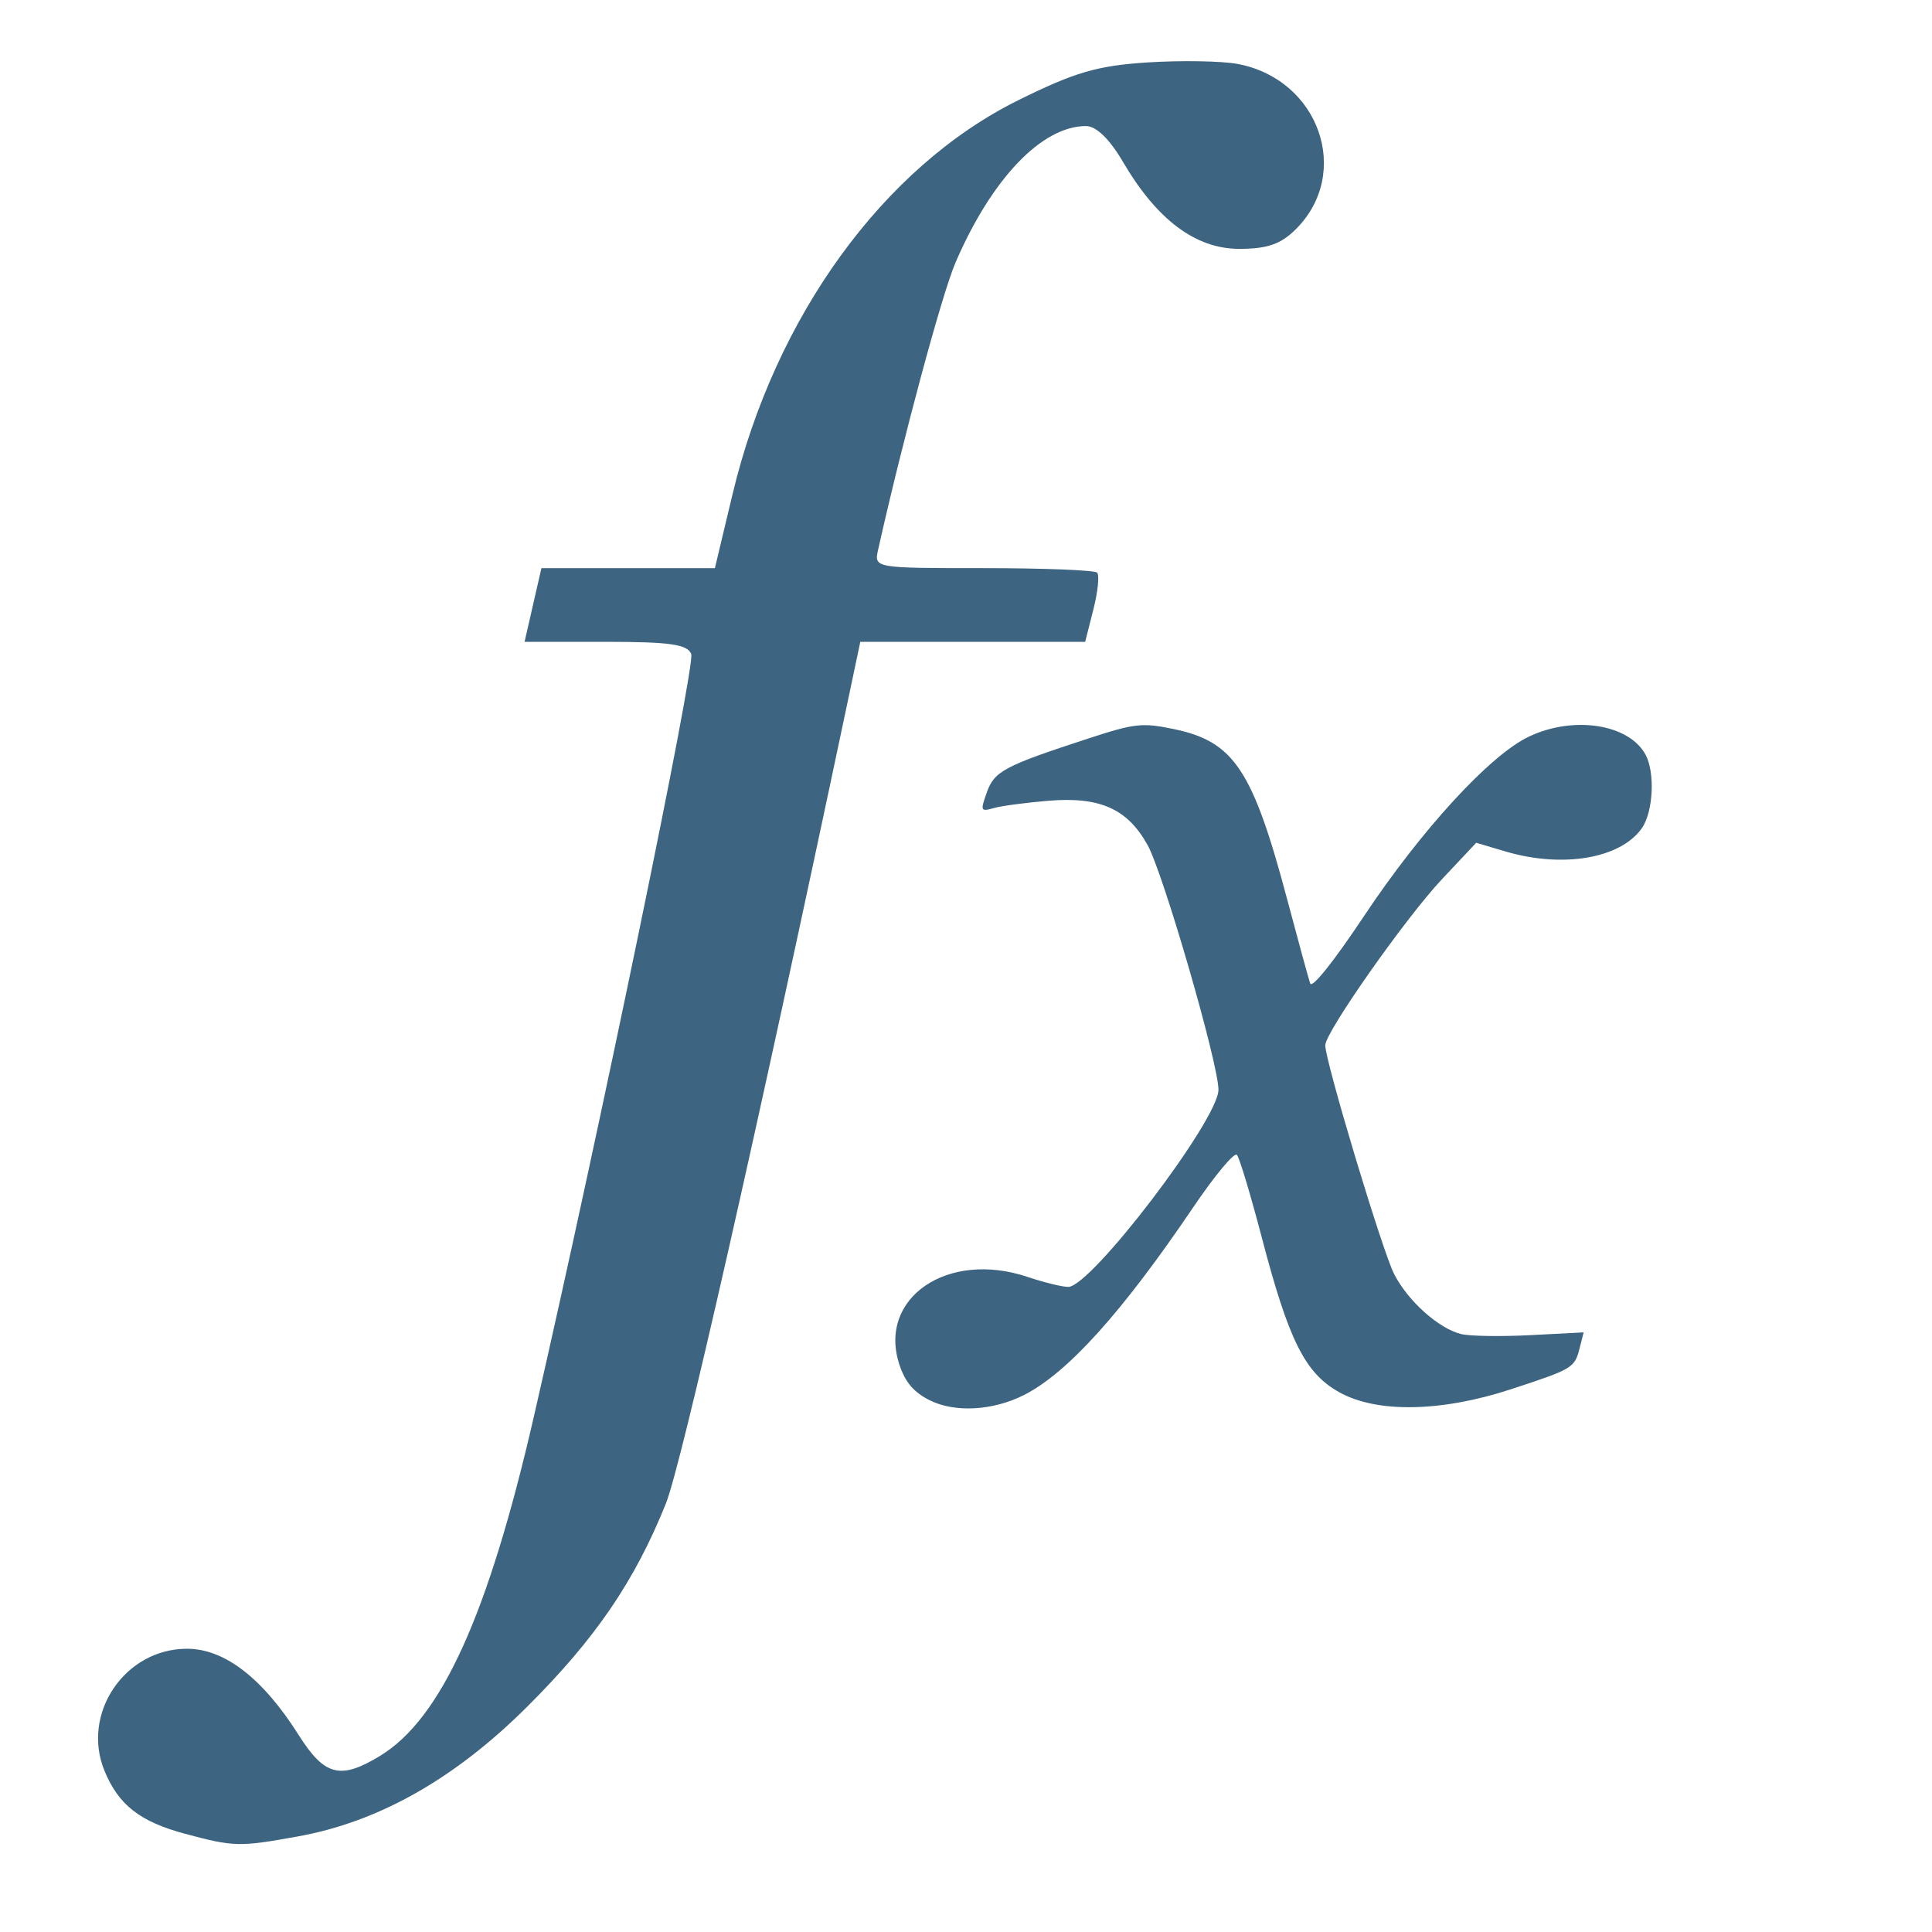
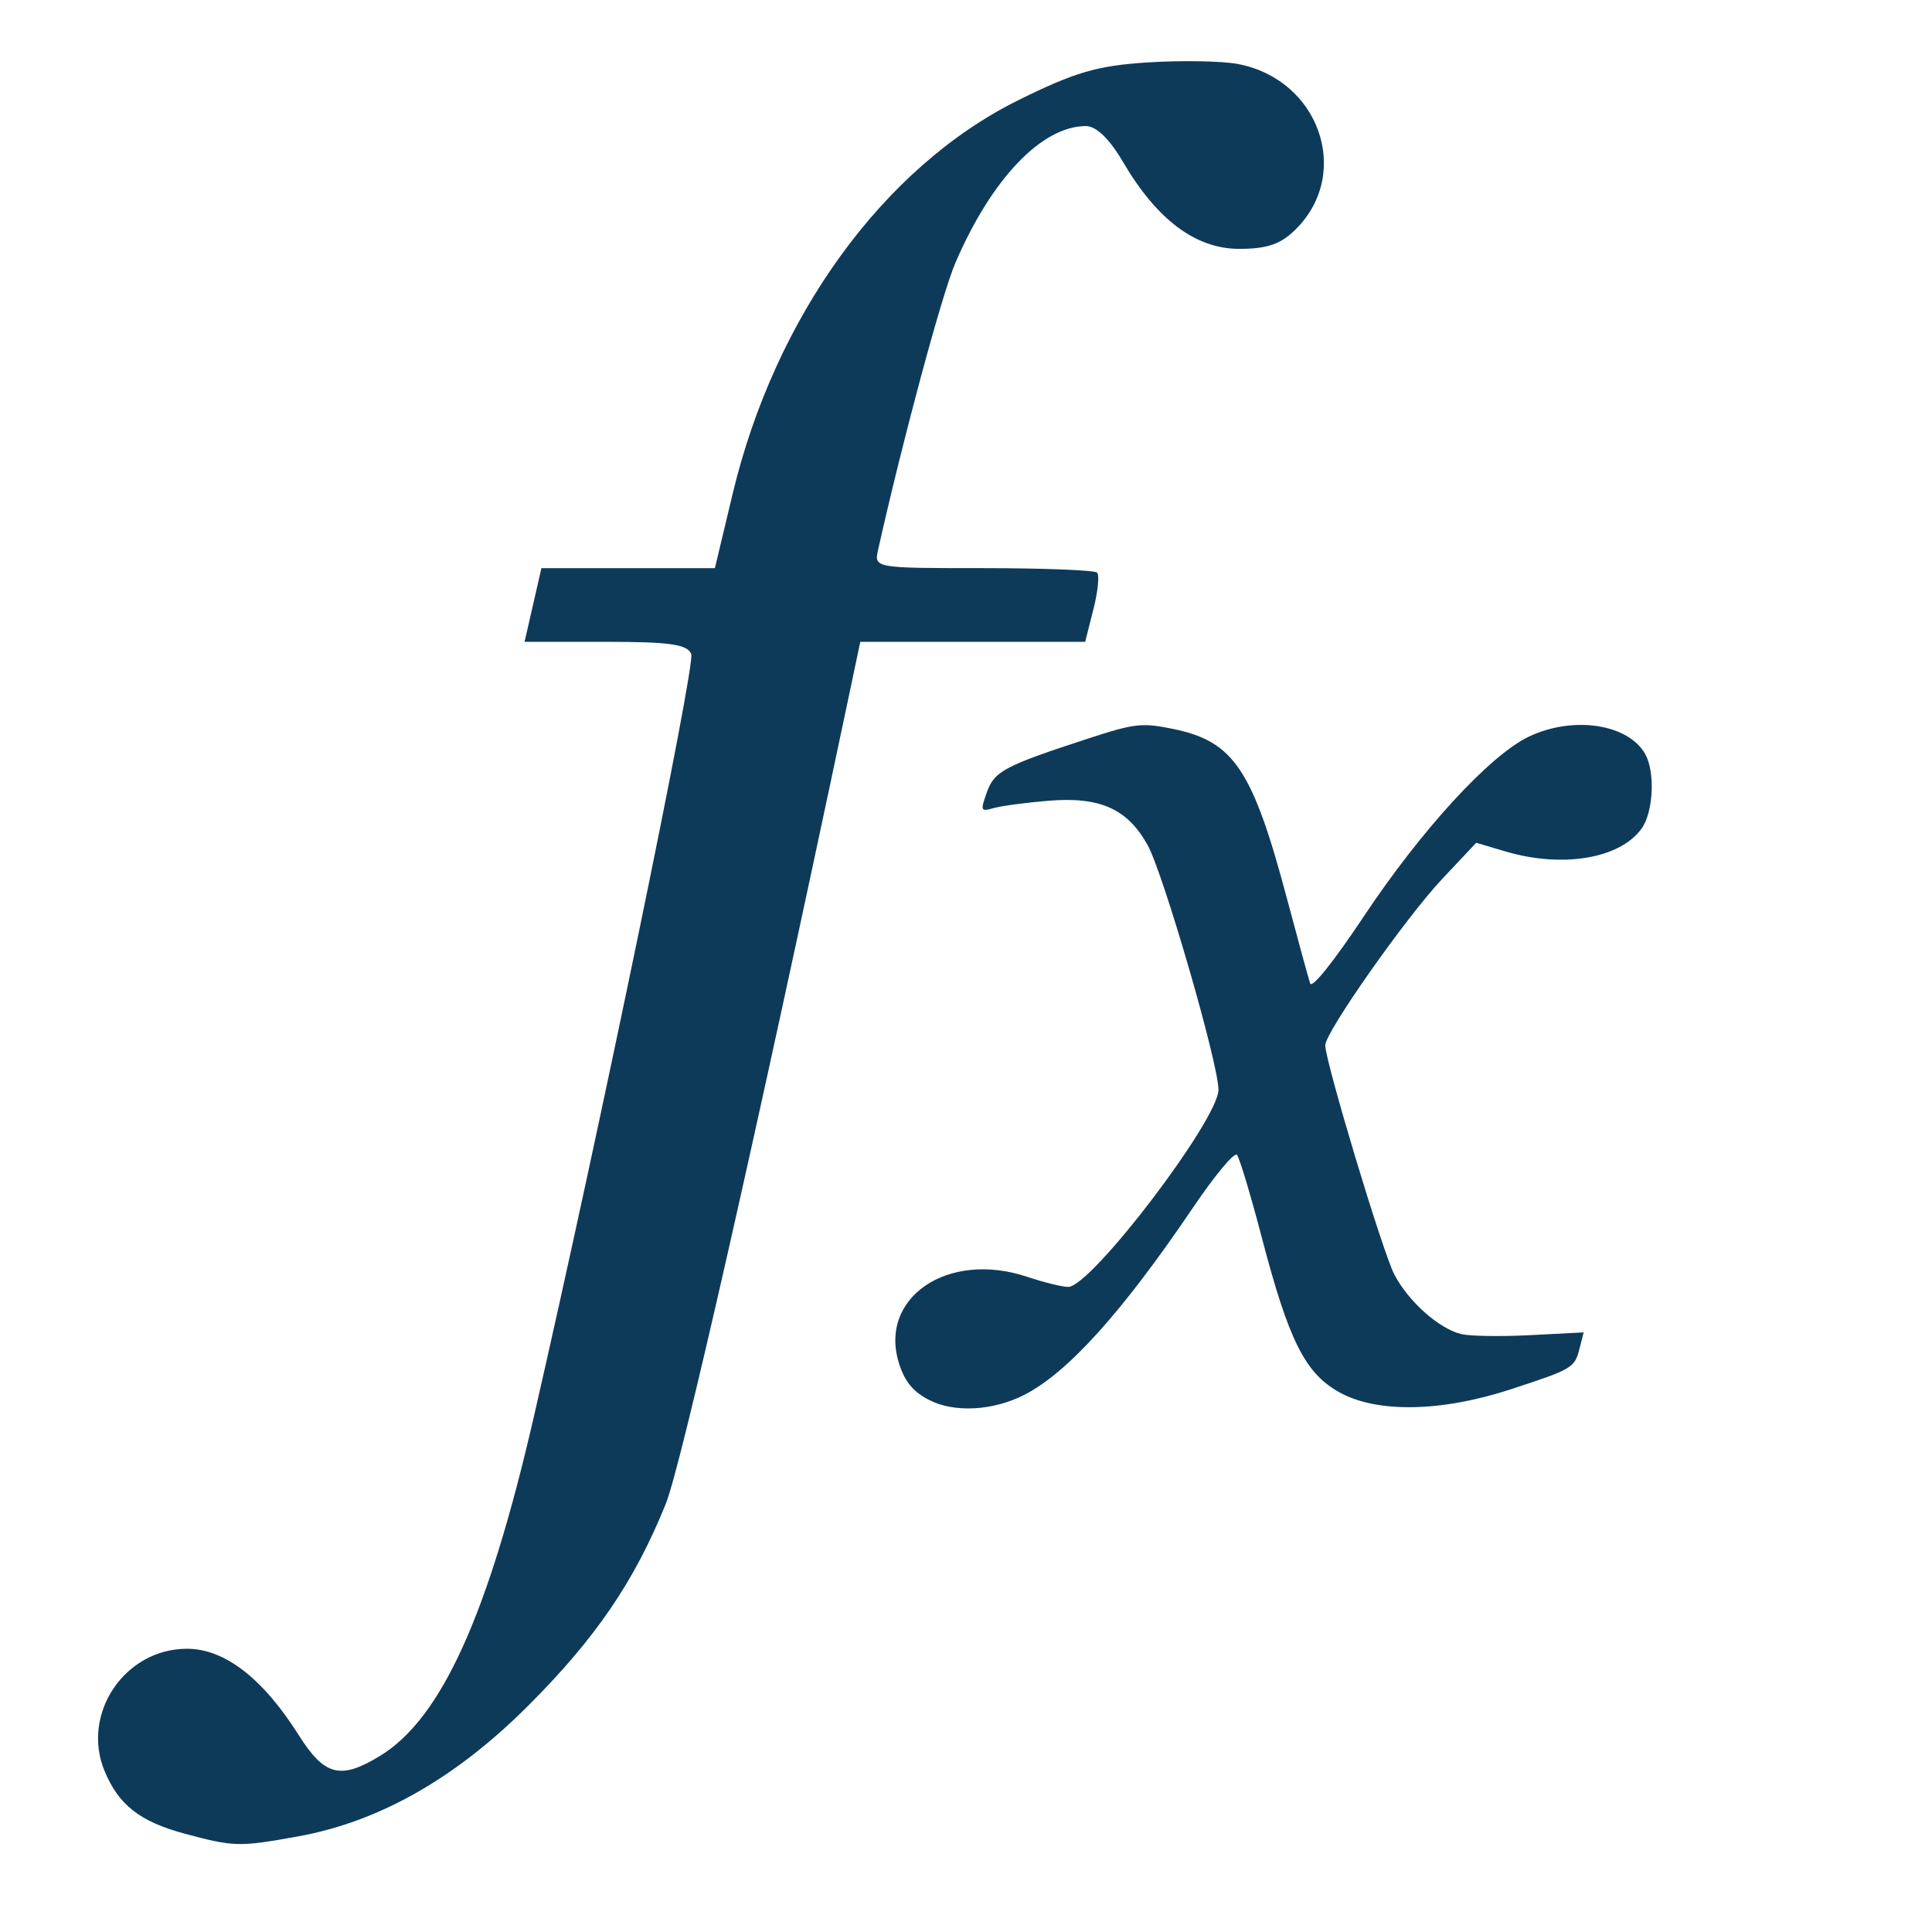
- <svg xmlns="http://www.w3.org/2000/svg" version="1.1" x="0px" y="0px" viewBox="0 0 1000 1000" enable-background="new 0 0 1000 1000" xml:space="preserve" id="svg2">
+ <svg xmlns="http://www.w3.org/2000/svg" id="svg2" xml:space="preserve" enable-background="new 0 0 1000 1000" viewBox="0 0 1000 1000" y="0px" x="0px" version="1.1">
  <defs id="defs16" />
-   <path style="opacity:1;fill:#3d6480;fill-opacity:1;fill-rule:nonzero;stroke:none;stroke-width:12.012;stroke-linecap:round;stroke-linejoin:round;stroke-miterlimit:4;stroke-dasharray:none;stroke-opacity:1" d="m 95.548,949.097 c -23.096,-6.214 -34.149,-14.857 -41.409,-32.384 -12.285,-29.659 10.388,-63.324 42.648,-63.324 19.477,0 39.247,15.281 57.835,44.703 13.365,21.155 21.595,23.25 42.133,10.727 31.664,-19.307 55.989,-72.955 79.524,-175.385 34.044,-148.168 83.754,-389.029 81.501,-394.9 -1.929,-5.027 -11.068,-6.331 -44.348,-6.331 l -41.918,0 4.363,-19.068 4.363,-19.068 44.894,0 44.894,0 9.161,-38.351 c 21.946,-91.868 78.079,-169.261 147.837,-203.827 29.272,-14.505 40.905,-17.905 66.993,-19.579 17.364,-1.114 38.341,-0.756 46.616,0.797 42.112,7.9 59.218,56.405 30.146,85.477 -7.789,7.789 -14.786,10.228 -29.341,10.228 -22.558,0 -42.604,-15.002 -60.227,-45.073 -6.929,-11.824 -13.819,-18.487 -19.116,-18.487 -22.834,0 -48.877,27.274 -67.575,70.77 -7.002,16.288 -27.176,91.173 -40.009,148.509 -2.13,9.518 -2.037,9.534 54.444,9.534 31.118,0 57.623,1.045 58.9,2.323 1.277,1.277 0.41,9.858 -1.928,19.068 l -4.25,16.745 -58.194,0 -58.194,0 -7.376,34.958 c -46.419,219.992 -85.271,391.234 -93.28,411.139 -16.144,40.123 -36.346,69.738 -71.527,104.855 -37.541,37.474 -77.011,59.825 -119.016,67.397 -30.374,5.475 -33.031,5.409 -58.546,-1.455 z" id="path4144" />
-   <path style="opacity:1;fill:#3d6480;fill-opacity:1;fill-rule:nonzero;stroke:none;stroke-width:12.012;stroke-linecap:round;stroke-linejoin:round;stroke-miterlimit:4;stroke-dasharray:none;stroke-opacity:1" d="m 481.087,724.712 c -8.179,-4.152 -12.549,-9.297 -15.53,-18.287 -11.44,-34.501 24.824,-59.411 66.254,-45.511 8.509,2.855 18.011,5.191 21.115,5.191 11.803,0 77.746,-86.563 77.746,-102.058 0,-13.51 -28.543,-112.036 -36.703,-126.694 -10.41,-18.699 -24.612,-25.063 -51.097,-22.897 -11.625,0.951 -24.411,2.651 -28.413,3.779 -6.91,1.947 -7.097,1.544 -3.71,-8.021 3.911,-11.046 8.941,-13.726 52.402,-27.921 24.202,-7.904 27.954,-8.323 44.313,-4.944 31.256,6.455 40.959,21.055 58.907,88.638 5.612,21.132 10.913,40.501 11.779,43.041 0.942,2.76 12.117,-11.218 27.783,-34.753 29.894,-44.909 65.2,-83.363 85.362,-92.974 23.076,-10.999 51.786,-6.596 60.407,9.264 5.063,9.316 4.014,29.835 -1.955,38.226 -11.121,15.633 -40.978,20.672 -70.556,11.907 l -15.107,-4.477 -17.741,18.868 c -18.791,19.984 -60.39,79.193 -60.39,85.953 0,8.367 29.668,106.88 35.686,118.494 7.273,14.038 23.002,28.093 34.662,30.974 4.434,1.096 20.512,1.349 35.729,0.562 l 27.668,-1.43 -2.093,8.21 c -2.597,10.188 -3.493,10.722 -35.57,21.231 -36.061,11.814 -69.386,12.391 -88.839,1.538 -17.71,-9.88 -26.137,-26.718 -40.107,-80.134 -5.757,-22.013 -11.548,-41.249 -12.867,-42.747 -1.32,-1.498 -11.515,10.749 -22.657,27.216 -36.765,54.339 -64.911,85.576 -87.45,97.052 -16.123,8.209 -36.019,9.306 -49.028,2.703 z" id="path4146" />
+   <path id="path4144" d="m 95.548,949.097 c -23.096,-6.214 -34.149,-14.857 -41.409,-32.384 -12.285,-29.659 10.388,-63.324 42.648,-63.324 19.477,0 39.247,15.281 57.835,44.703 13.365,21.155 21.595,23.25 42.133,10.727 31.664,-19.307 55.989,-72.955 79.524,-175.385 34.044,-148.168 83.754,-389.029 81.501,-394.9 -1.929,-5.027 -11.068,-6.331 -44.348,-6.331 l -41.918,0 4.363,-19.068 4.363,-19.068 44.894,0 44.894,0 9.161,-38.351 c 21.946,-91.868 78.079,-169.261 147.837,-203.827 29.272,-14.505 40.905,-17.905 66.993,-19.579 17.364,-1.114 38.341,-0.756 46.616,0.797 42.112,7.9 59.218,56.405 30.146,85.477 -7.789,7.789 -14.786,10.228 -29.341,10.228 -22.558,0 -42.604,-15.002 -60.227,-45.073 -6.929,-11.824 -13.819,-18.487 -19.116,-18.487 -22.834,0 -48.877,27.274 -67.575,70.77 -7.002,16.288 -27.176,91.173 -40.009,148.509 -2.13,9.518 -2.037,9.534 54.444,9.534 31.118,0 57.623,1.045 58.9,2.323 1.277,1.277 0.41,9.858 -1.928,19.068 l -4.25,16.745 -58.194,0 -58.194,0 -7.376,34.958 c -46.419,219.992 -85.271,391.234 -93.28,411.139 -16.144,40.123 -36.346,69.738 -71.527,104.855 -37.541,37.474 -77.011,59.825 -119.016,67.397 -30.374,5.475 -33.031,5.409 -58.546,-1.455 z" style="opacity:1;fill:#0e3a5a;fill-opacity:1;fill-rule:nonzero;stroke:none;stroke-width:12.012;stroke-linecap:round;stroke-linejoin:round;stroke-miterlimit:4;stroke-dasharray:none;stroke-opacity:1" />
+   <path id="path4146" d="m 481.087,724.712 c -8.179,-4.152 -12.549,-9.297 -15.53,-18.287 -11.44,-34.501 24.824,-59.411 66.254,-45.511 8.509,2.855 18.011,5.191 21.115,5.191 11.803,0 77.746,-86.563 77.746,-102.058 0,-13.51 -28.543,-112.036 -36.703,-126.694 -10.41,-18.699 -24.612,-25.063 -51.097,-22.897 -11.625,0.951 -24.411,2.651 -28.413,3.779 -6.91,1.947 -7.097,1.544 -3.71,-8.021 3.911,-11.046 8.941,-13.726 52.402,-27.921 24.202,-7.904 27.954,-8.323 44.313,-4.944 31.256,6.455 40.959,21.055 58.907,88.638 5.612,21.132 10.913,40.501 11.779,43.041 0.942,2.76 12.117,-11.218 27.783,-34.753 29.894,-44.909 65.2,-83.363 85.362,-92.974 23.076,-10.999 51.786,-6.596 60.407,9.264 5.063,9.316 4.014,29.835 -1.955,38.226 -11.121,15.633 -40.978,20.672 -70.556,11.907 l -15.107,-4.477 -17.741,18.868 c -18.791,19.984 -60.39,79.193 -60.39,85.953 0,8.367 29.668,106.88 35.686,118.494 7.273,14.038 23.002,28.093 34.662,30.974 4.434,1.096 20.512,1.349 35.729,0.562 l 27.668,-1.43 -2.093,8.21 c -2.597,10.188 -3.493,10.722 -35.57,21.231 -36.061,11.814 -69.386,12.391 -88.839,1.538 -17.71,-9.88 -26.137,-26.718 -40.107,-80.134 -5.757,-22.013 -11.548,-41.249 -12.867,-42.747 -1.32,-1.498 -11.515,10.749 -22.657,27.216 -36.765,54.339 -64.911,85.576 -87.45,97.052 -16.123,8.209 -36.019,9.306 -49.028,2.703 z" style="opacity:1;fill:#0e3a5a;fill-opacity:1;fill-rule:nonzero;stroke:none;stroke-width:12.012;stroke-linecap:round;stroke-linejoin:round;stroke-miterlimit:4;stroke-dasharray:none;stroke-opacity:1" />
</svg>
